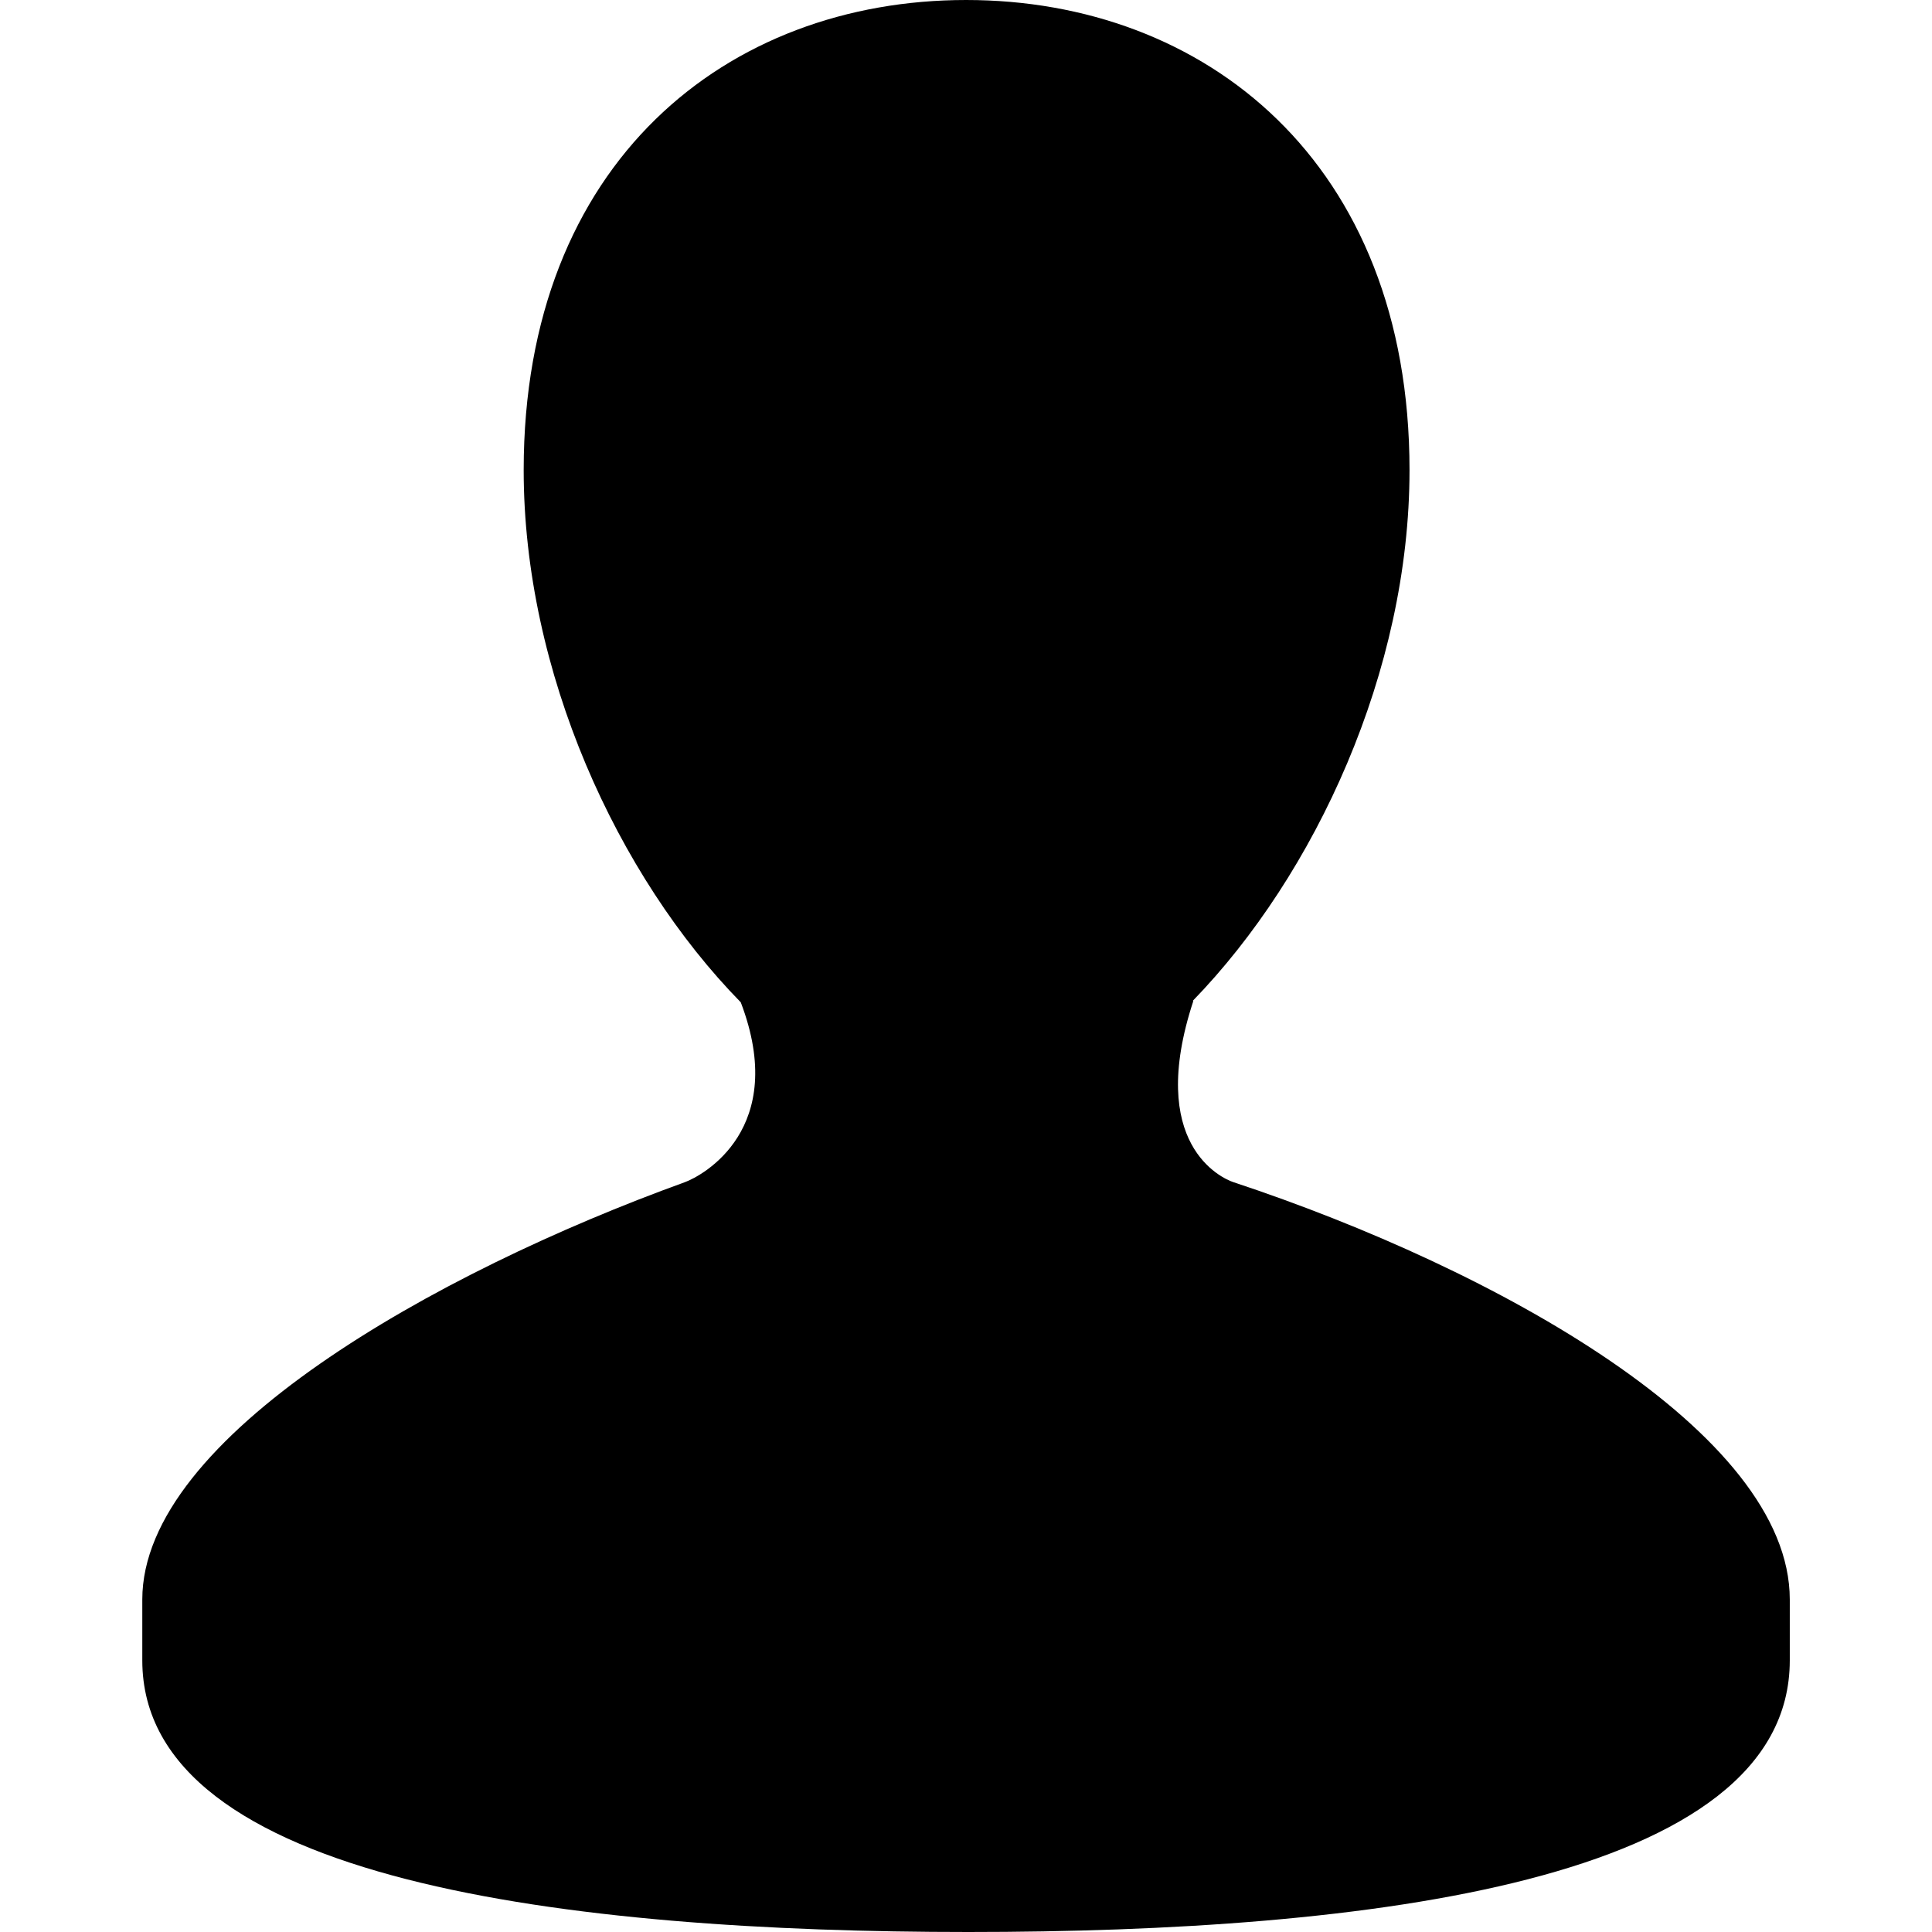
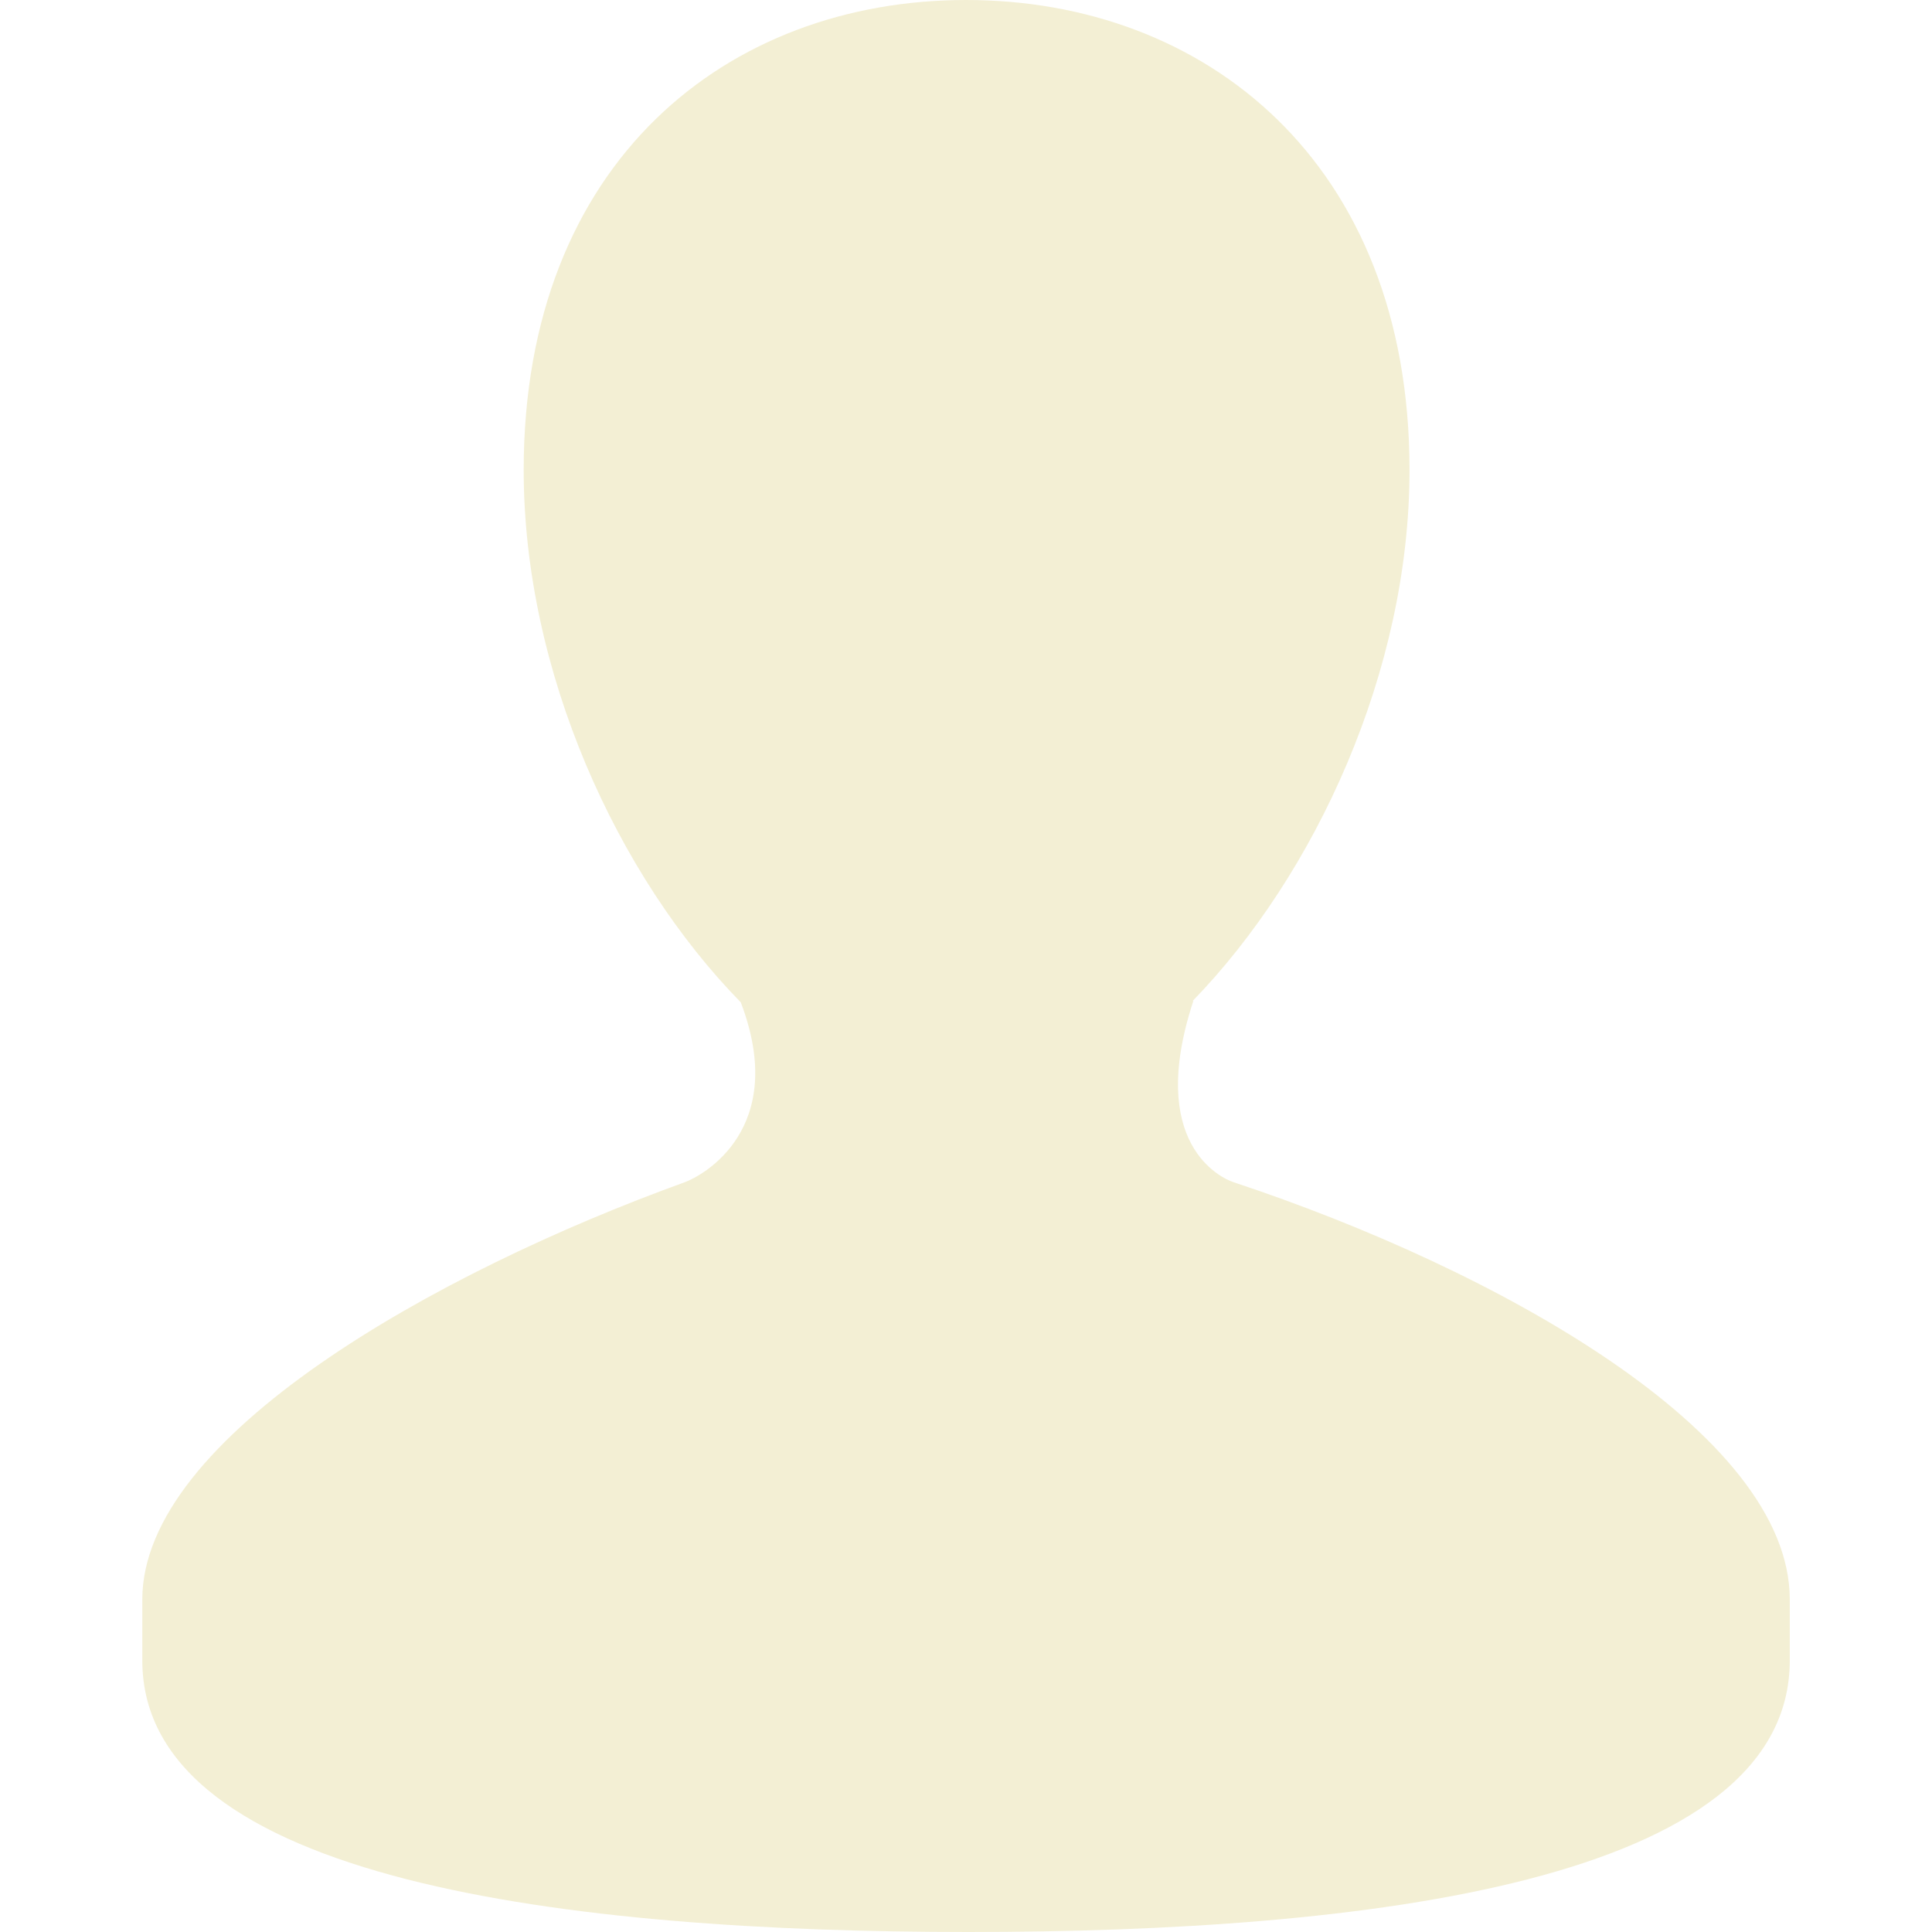
- <svg xmlns="http://www.w3.org/2000/svg" version="1.1" class="missing-thumb" x="50px" y="50px" viewBox="0 0 25.729 25.729" xml:space="preserve">
+ <svg xmlns="http://www.w3.org/2000/svg" version="1.1" class="missing-thumb" x="50px" y="50px" viewBox="0 0 25.729 25.729" style="fill:#F3EFD4;" xml:space="preserve">
  <path d="M16.428,15.744c-0.159-0.052-1.164-0.505-0.536-2.414h-0.009c1.637-1.686,2.888-4.399,2.888-7.07   c0-4.107-2.731-6.26-5.905-6.26C9.69,0,6.974,2.152,6.974,6.26c0,2.682,1.244,5.406,2.891,7.088   c0.642,1.684-0.506,2.309-0.746,2.396c-3.324,1.203-7.224,3.394-7.224,5.557c0,0.584,0,0.23,0,0.811   c0,2.947,5.714,3.617,11.002,3.617c5.296,0,10.938-0.67,10.938-3.617c0-0.58,0-0.227,0-0.811   C23.835,19.073,19.916,16.899,16.428,15.744z" />
</svg>
